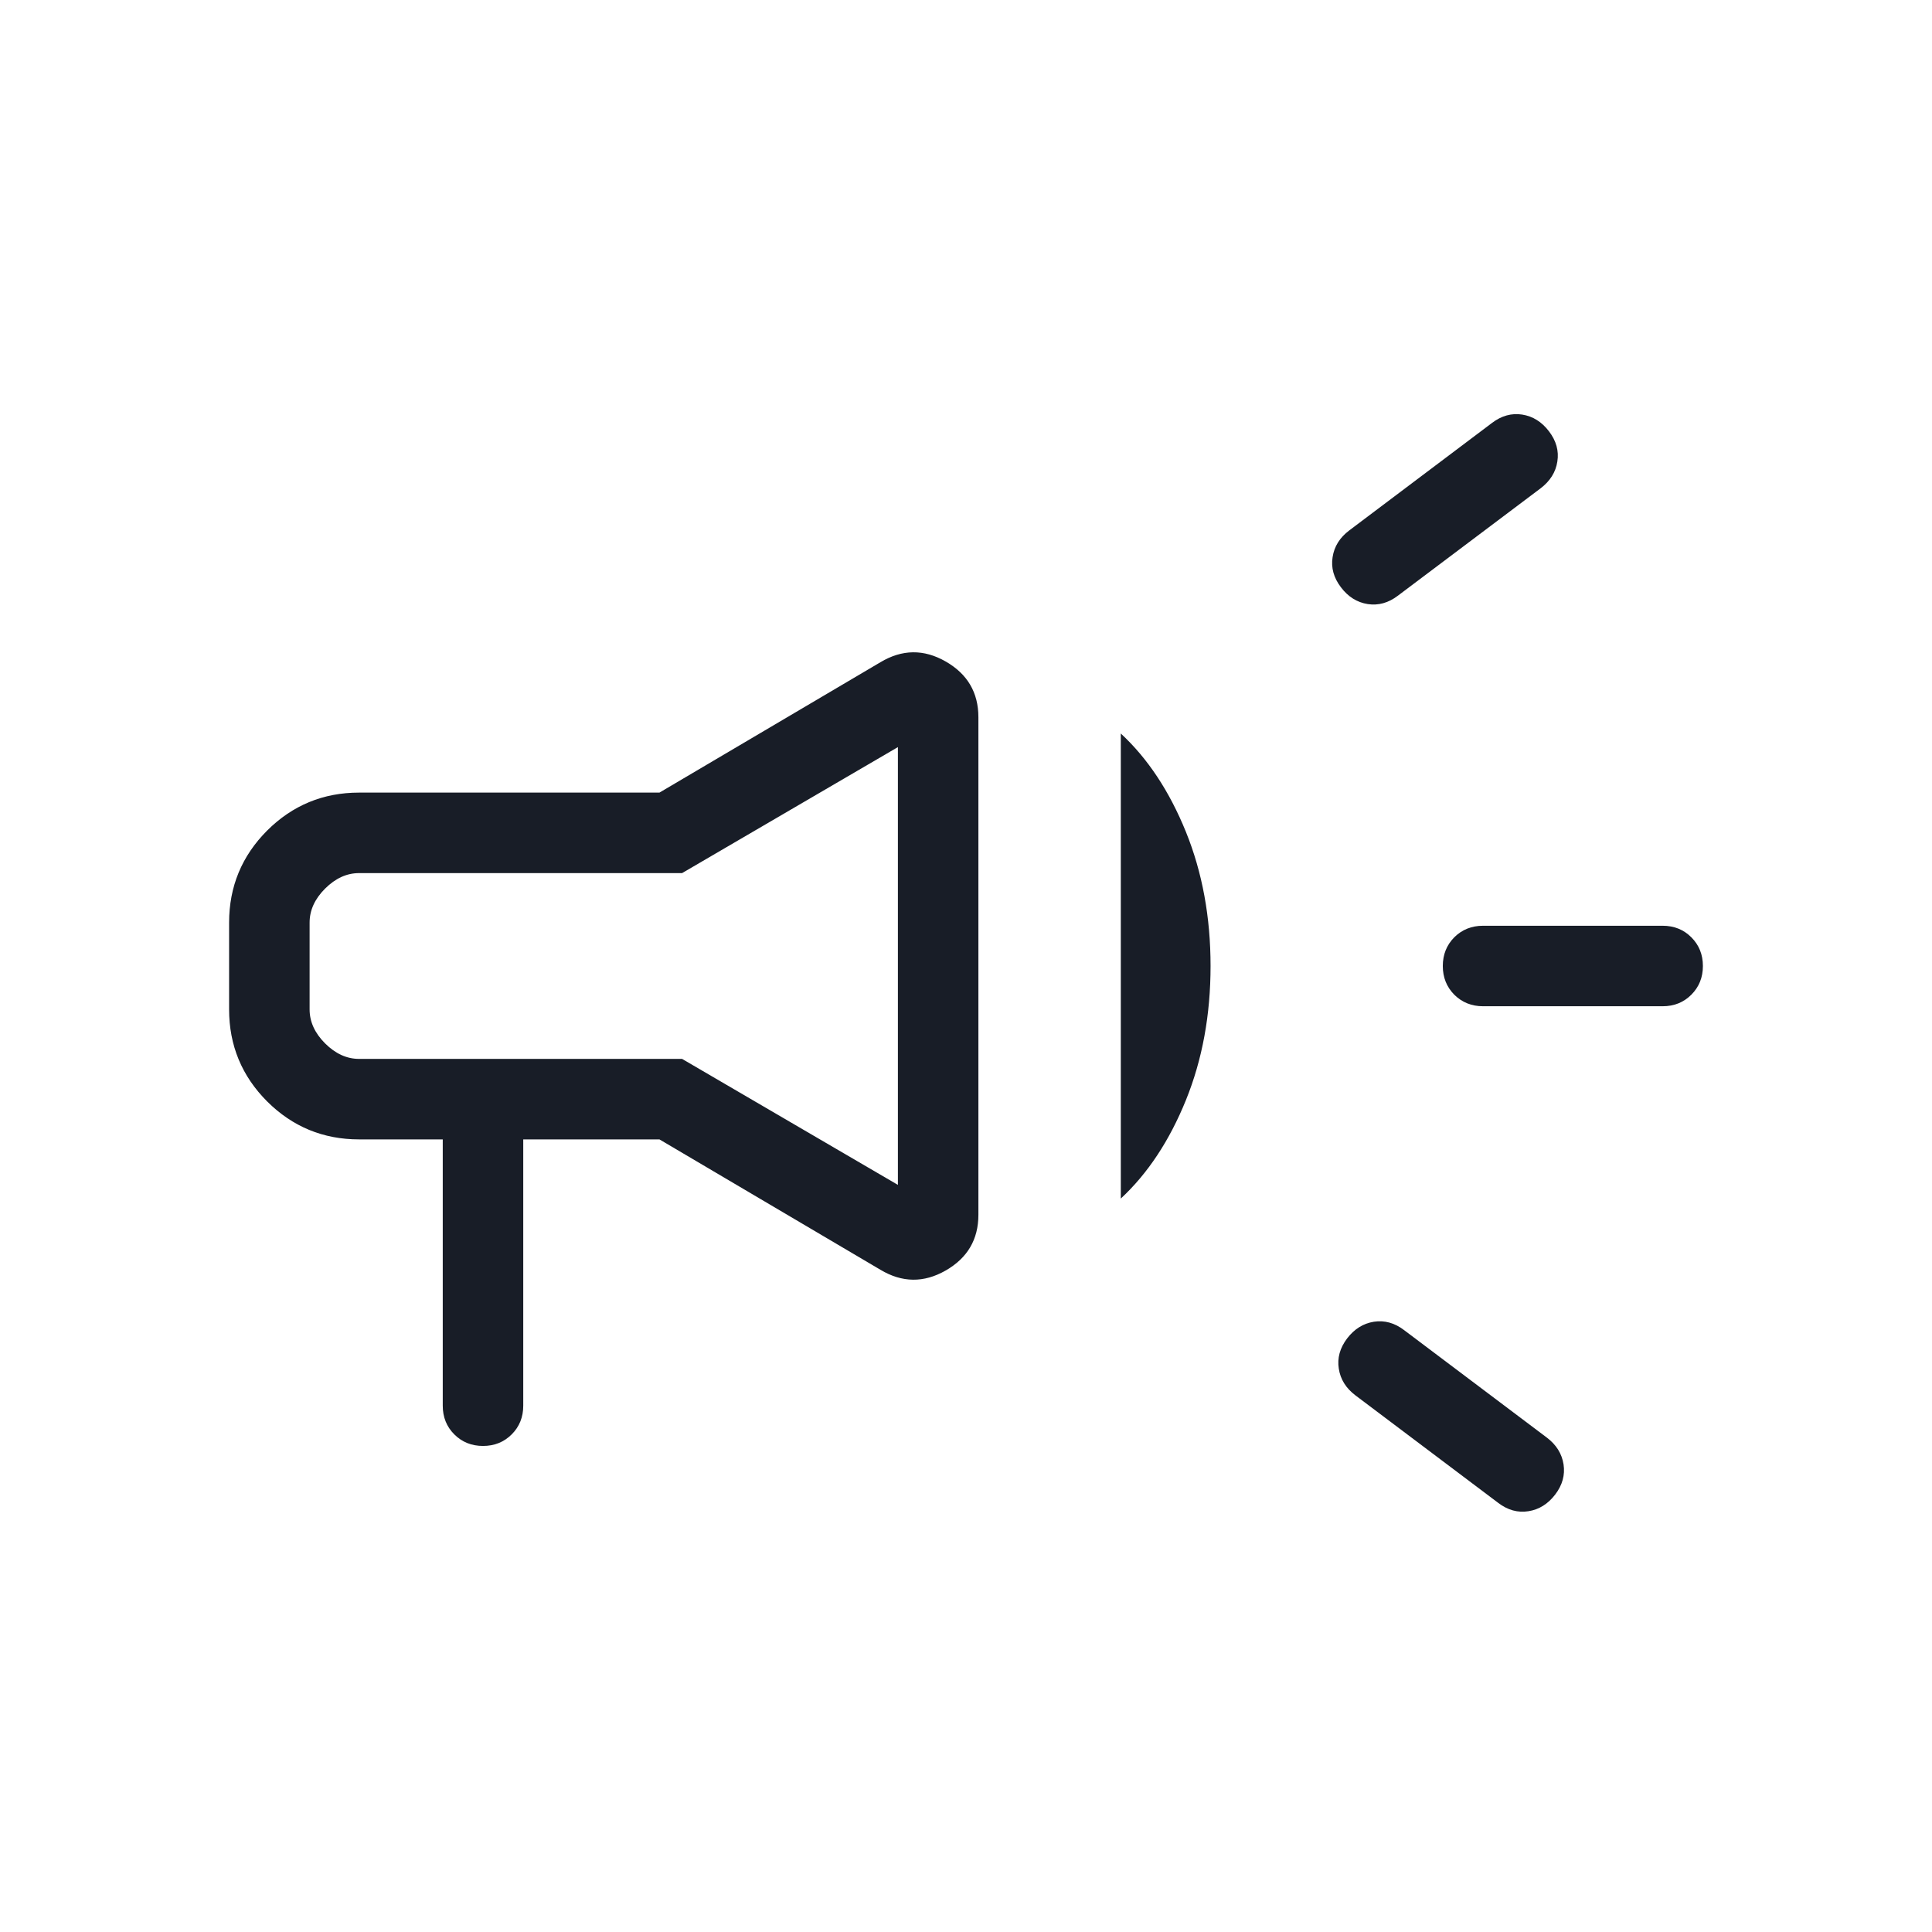
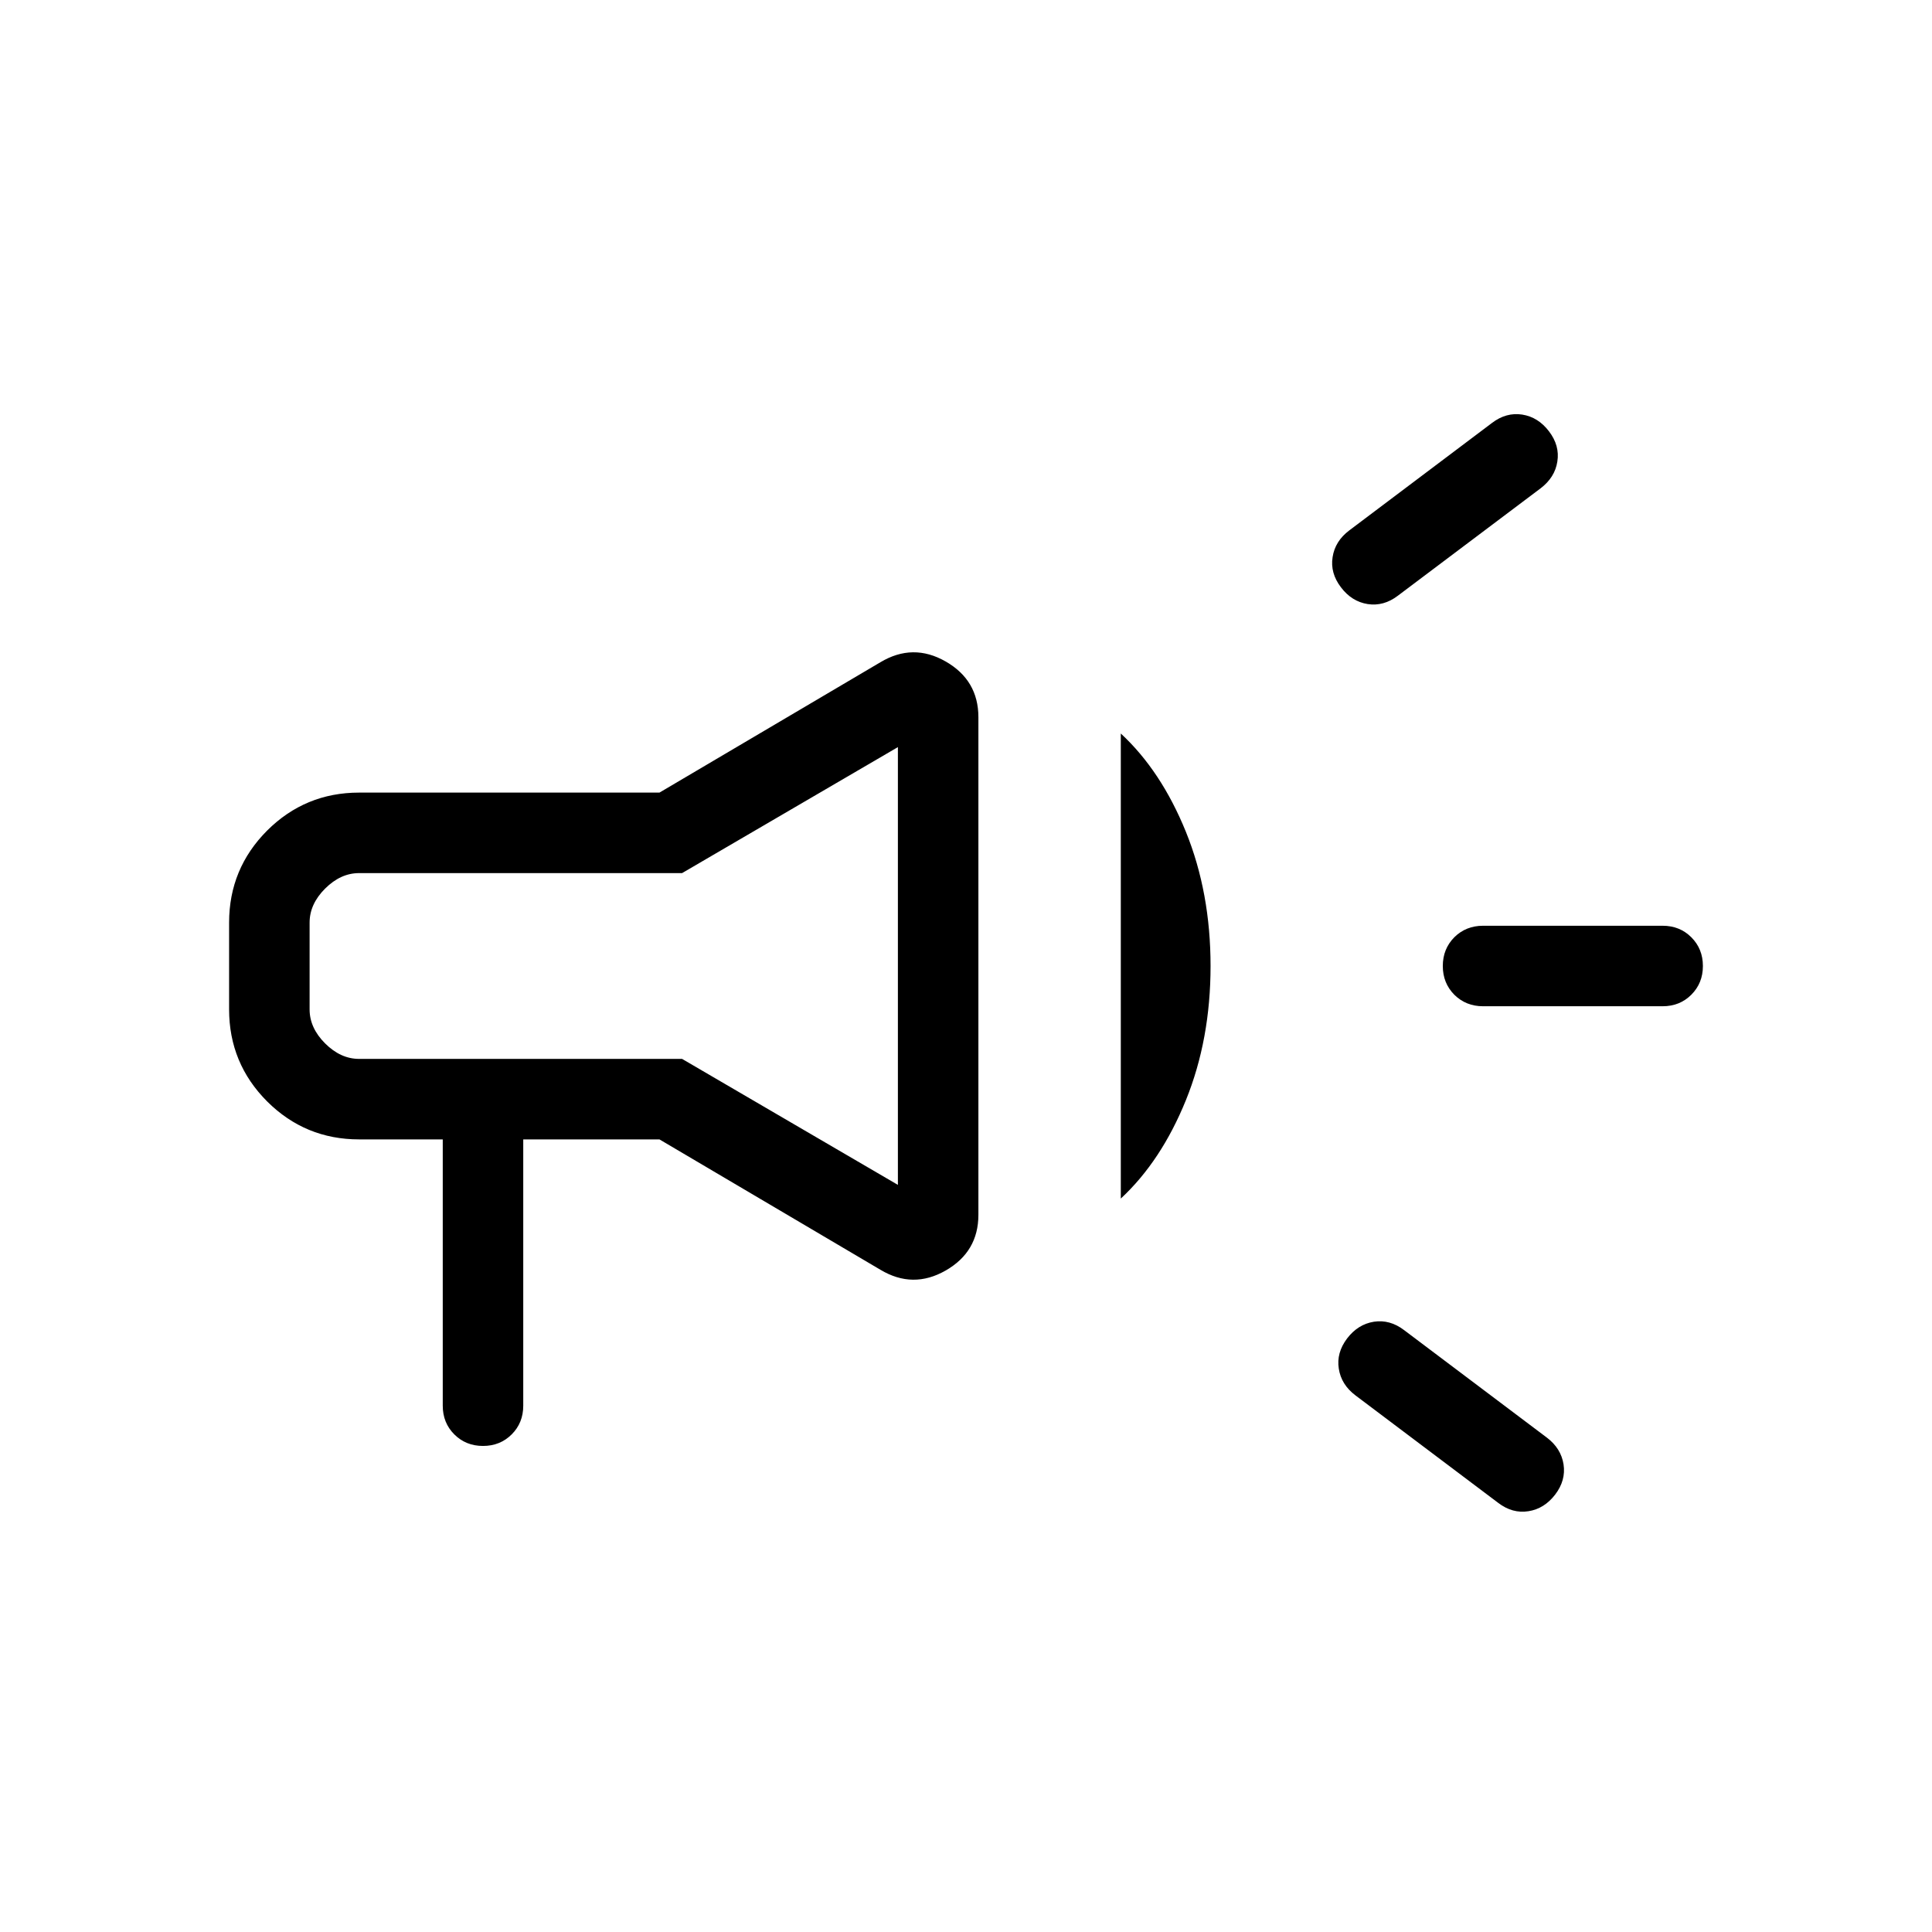
<svg xmlns="http://www.w3.org/2000/svg" width="24" height="24" viewBox="0 0 24 24" fill="none">
-   <path d="M20.654 12.5H18.423C18.281 12.5 18.162 12.452 18.066 12.357C17.971 12.261 17.923 12.142 17.923 12C17.923 11.858 17.971 11.739 18.066 11.643C18.162 11.548 18.281 11.5 18.423 11.5H20.654C20.796 11.5 20.915 11.548 21.01 11.643C21.106 11.739 21.154 11.858 21.154 12C21.154 12.142 21.106 12.261 21.01 12.357C20.915 12.452 20.796 12.5 20.654 12.5ZM16.734 16.627C16.824 16.509 16.935 16.44 17.067 16.419C17.199 16.399 17.324 16.433 17.442 16.523L19.215 17.858C19.333 17.947 19.402 18.058 19.423 18.191C19.443 18.323 19.409 18.448 19.319 18.566C19.229 18.683 19.118 18.753 18.986 18.773C18.854 18.794 18.729 18.759 18.611 18.669L16.838 17.334C16.72 17.245 16.651 17.134 16.631 17.002C16.61 16.87 16.645 16.745 16.734 16.627ZM19.138 6.066L17.365 7.4C17.247 7.49 17.122 7.524 16.99 7.504C16.858 7.483 16.747 7.414 16.658 7.296C16.568 7.178 16.533 7.053 16.554 6.921C16.574 6.789 16.643 6.678 16.761 6.589L18.534 5.254C18.652 5.164 18.777 5.13 18.909 5.15C19.042 5.171 19.152 5.24 19.242 5.358C19.332 5.476 19.367 5.601 19.346 5.733C19.326 5.865 19.256 5.976 19.138 6.066ZM5.5 14.154H4.461C4.014 14.154 3.633 13.996 3.318 13.682C3.004 13.367 2.846 12.986 2.846 12.539V11.461C2.846 11.014 3.004 10.633 3.318 10.318C3.633 10.004 4.014 9.846 4.461 9.846H8.192L10.936 8.227C11.206 8.065 11.476 8.062 11.747 8.217C12.018 8.372 12.154 8.603 12.154 8.91V15.091C12.154 15.397 12.018 15.628 11.747 15.783C11.476 15.938 11.206 15.935 10.936 15.773L8.192 14.154H6.5V17.462C6.5 17.604 6.452 17.723 6.357 17.818C6.261 17.914 6.142 17.962 6 17.962C5.858 17.962 5.739 17.914 5.643 17.818C5.548 17.723 5.5 17.604 5.5 17.462V14.154ZM11.154 14.719V9.281L8.473 10.846H4.461C4.308 10.846 4.167 10.91 4.038 11.039C3.91 11.167 3.846 11.308 3.846 11.461V12.539C3.846 12.692 3.91 12.833 4.038 12.961C4.167 13.09 4.308 13.154 4.461 13.154H8.473L11.154 14.719ZM13.923 14.889V9.112C14.258 9.422 14.527 9.829 14.732 10.334C14.936 10.838 15.038 11.394 15.038 12C15.038 12.606 14.936 13.162 14.732 13.666C14.527 14.171 14.258 14.578 13.923 14.889Z" fill="#181D27" />
+   <path d="M20.654 12.5H18.423C18.281 12.5 18.162 12.452 18.066 12.357C17.971 12.261 17.923 12.142 17.923 12C17.923 11.858 17.971 11.739 18.066 11.643C18.162 11.548 18.281 11.5 18.423 11.5H20.654C20.796 11.5 20.915 11.548 21.01 11.643C21.106 11.739 21.154 11.858 21.154 12C21.154 12.142 21.106 12.261 21.01 12.357C20.915 12.452 20.796 12.5 20.654 12.5ZM16.734 16.627C16.824 16.509 16.935 16.44 17.067 16.419C17.199 16.399 17.324 16.433 17.442 16.523L19.215 17.858C19.333 17.947 19.402 18.058 19.423 18.191C19.443 18.323 19.409 18.448 19.319 18.566C19.229 18.683 19.118 18.753 18.986 18.773C18.854 18.794 18.729 18.759 18.611 18.669L16.838 17.334C16.72 17.245 16.651 17.134 16.631 17.002C16.61 16.87 16.645 16.745 16.734 16.627ZM19.138 6.066L17.365 7.4C17.247 7.49 17.122 7.524 16.99 7.504C16.858 7.483 16.747 7.414 16.658 7.296C16.568 7.178 16.533 7.053 16.554 6.921C16.574 6.789 16.643 6.678 16.761 6.589L18.534 5.254C18.652 5.164 18.777 5.13 18.909 5.15C19.042 5.171 19.152 5.24 19.242 5.358C19.332 5.476 19.367 5.601 19.346 5.733C19.326 5.865 19.256 5.976 19.138 6.066ZM5.5 14.154H4.461C4.014 14.154 3.633 13.996 3.318 13.682C3.004 13.367 2.846 12.986 2.846 12.539V11.461C2.846 11.014 3.004 10.633 3.318 10.318C3.633 10.004 4.014 9.846 4.461 9.846H8.192L10.936 8.227C11.206 8.065 11.476 8.062 11.747 8.217C12.018 8.372 12.154 8.603 12.154 8.91V15.091C12.154 15.397 12.018 15.628 11.747 15.783C11.476 15.938 11.206 15.935 10.936 15.773L8.192 14.154H6.5V17.462C6.5 17.604 6.452 17.723 6.357 17.818C6.261 17.914 6.142 17.962 6 17.962C5.858 17.962 5.739 17.914 5.643 17.818C5.548 17.723 5.5 17.604 5.5 17.462V14.154ZM11.154 14.719V9.281L8.473 10.846H4.461C4.308 10.846 4.167 10.91 4.038 11.039C3.91 11.167 3.846 11.308 3.846 11.461V12.539C3.846 12.692 3.91 12.833 4.038 12.961C4.167 13.09 4.308 13.154 4.461 13.154H8.473L11.154 14.719ZM13.923 14.889V9.112C14.258 9.422 14.527 9.829 14.732 10.334C14.936 10.838 15.038 11.394 15.038 12C15.038 12.606 14.936 13.162 14.732 13.666C14.527 14.171 14.258 14.578 13.923 14.889Z" fill="currentColor" />
</svg>
